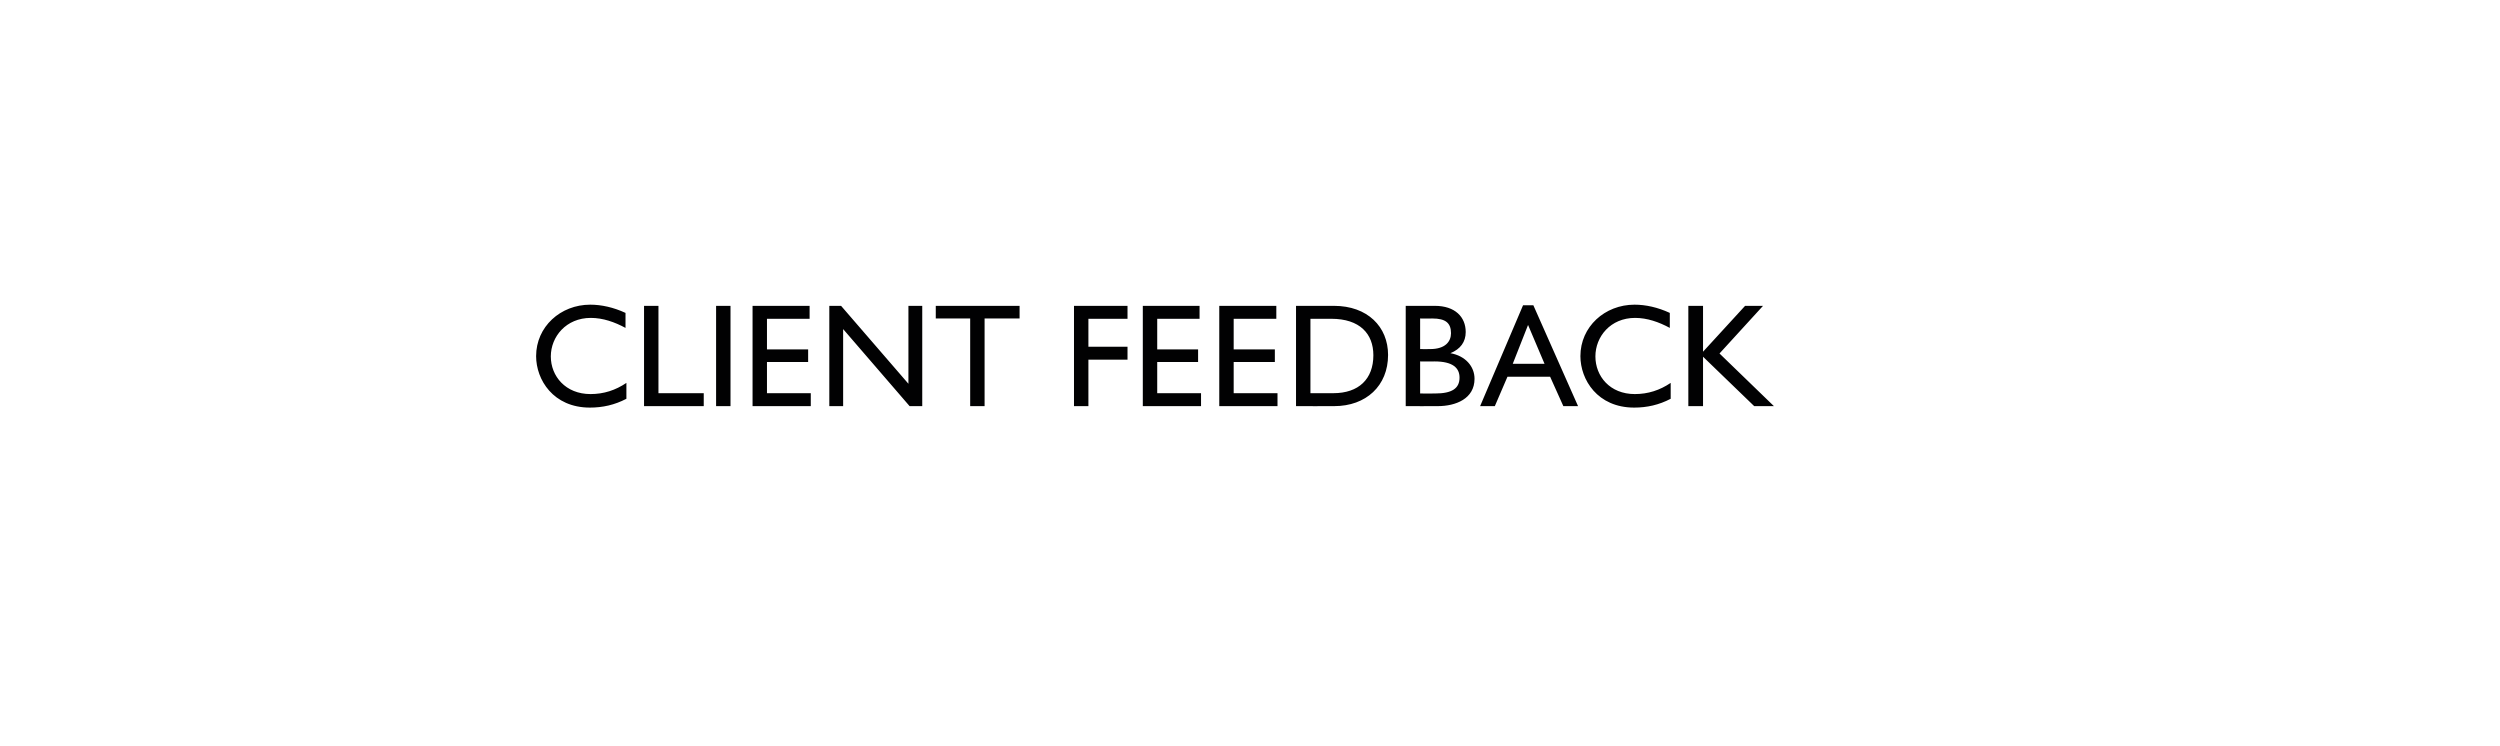
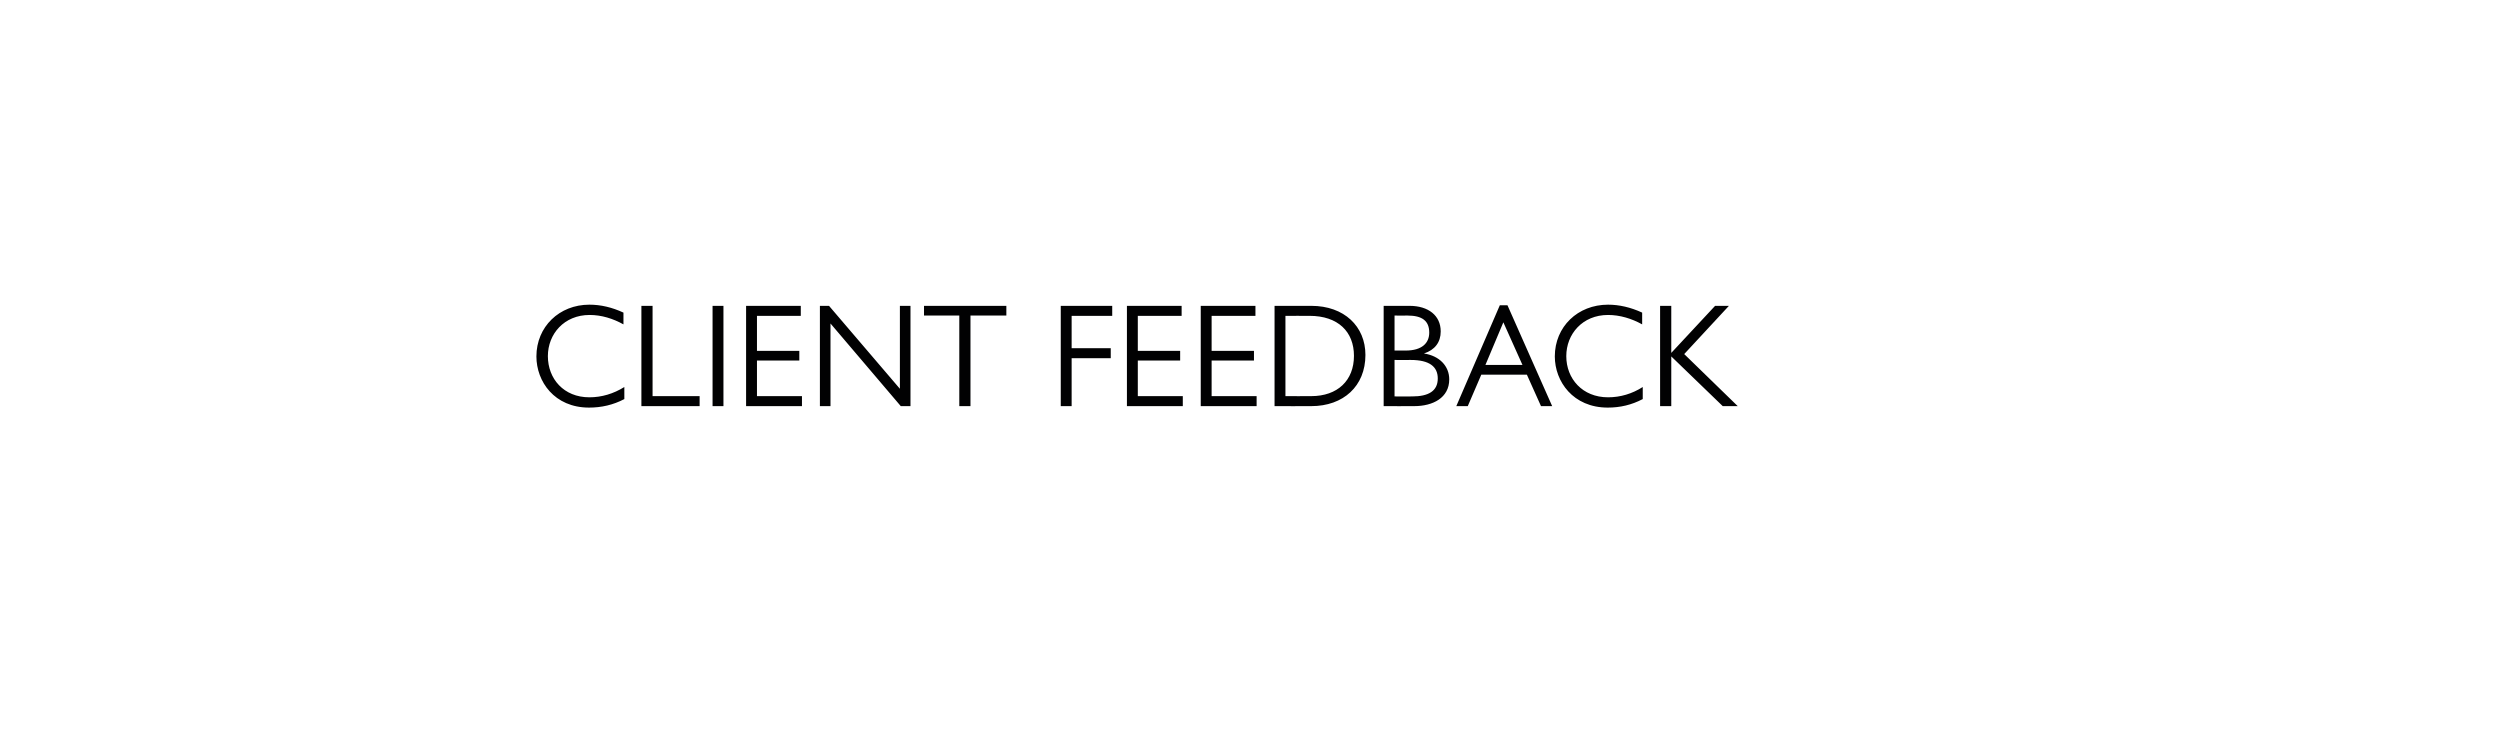
<svg xmlns="http://www.w3.org/2000/svg" version="1.1" width="850.1px" height="253.5px" viewBox="0 -1 850.1 253.5" style="top:-1px">
  <defs />
  <g id="Polygon5662">
-     <path d="M 212.7 105.4 C 212.7 105.4 212.7 110.5 212.7 110.5 C 209 108.5 205 107.1 200.9 107.1 C 192.5 107.1 187.3 113.5 187.3 120.2 C 187.3 126.9 192.3 133 200.8 133 C 205.3 133 209.3 131.7 213 129.2 C 213 129.2 213 134.6 213 134.6 C 209 136.7 204.9 137.6 200.6 137.6 C 188.1 137.6 182.3 128.1 182.3 120.1 C 182.3 110.1 190.6 102.6 200.7 102.6 C 204.5 102.6 208.6 103.5 212.7 105.4 Z M 223.9 103 L 223.9 132.7 L 239.3 132.7 L 239.3 137.1 L 219 137.1 L 219 103 L 223.9 103 Z M 248.4 103 L 248.4 137.1 L 243.5 137.1 L 243.5 103 L 248.4 103 Z M 275.3 103 L 275.3 107.4 L 260.8 107.4 L 260.8 117.8 L 274.8 117.8 L 274.8 122.1 L 260.8 122.1 L 260.8 132.7 L 275.7 132.7 L 275.7 137.1 L 255.9 137.1 L 255.9 103 L 275.3 103 Z M 286 103 L 308.9 129.5 L 308.9 103 L 313.6 103 L 313.6 137.1 L 309.3 137.1 L 286.7 110.9 L 286.7 137.1 L 282 137.1 L 282 103 L 286 103 Z M 346.7 103 L 346.7 107.3 L 334.8 107.3 L 334.8 137.1 L 329.9 137.1 L 329.9 107.3 L 318.2 107.3 L 318.2 103 L 346.7 103 Z M 383.4 103 L 383.4 107.4 L 370.1 107.4 L 370.1 116.9 L 383.4 116.9 L 383.4 121.3 L 370.1 121.3 L 370.1 137.1 L 365.2 137.1 L 365.2 103 L 383.4 103 Z M 407.9 103 L 407.9 107.4 L 393.5 107.4 L 393.5 117.8 L 407.4 117.8 L 407.4 122.1 L 393.5 122.1 L 393.5 132.7 L 408.4 132.7 L 408.4 137.1 L 388.6 137.1 L 388.6 103 L 407.9 103 Z M 434 103 L 434 107.4 L 419.5 107.4 L 419.5 117.8 L 433.5 117.8 L 433.5 122.1 L 419.5 122.1 L 419.5 132.7 L 434.4 132.7 L 434.4 137.1 L 414.6 137.1 L 414.6 103 L 434 103 Z M 453.6 103 C 465 103 472 110.1 472 119.7 C 472 130.2 464.5 137.1 453.7 137.1 C 453.7 137.14 440.7 137.1 440.7 137.1 L 440.7 103 C 440.7 103 453.65 103.04 453.6 103 Z M 453.4 132.7 C 462 132.7 467 127.9 467 119.8 C 467 112.5 462.4 107.4 452.7 107.4 C 452.75 107.39 445.6 107.4 445.6 107.4 L 445.6 132.7 C 445.6 132.7 453.45 132.74 453.4 132.7 Z M 487.9 103 C 494.8 103 498.4 106.8 498.4 111.9 C 498.4 115.3 496.6 117.7 493.2 119.1 C 498.3 120 501.4 123.6 501.4 127.8 C 501.4 134.6 495 137.1 488.9 137.1 C 488.95 137.14 478 137.1 478 137.1 L 478 103 C 478 103 487.9 103.04 487.9 103 Z M 482.9 117.7 C 482.9 117.7 486.35 117.74 486.3 117.7 C 491.5 117.7 493.4 115.1 493.4 112.3 C 493.4 108.8 491.5 107.3 487.1 107.3 C 487.1 107.34 482.9 107.3 482.9 107.3 L 482.9 117.7 Z M 488 132.8 C 493.7 132.8 496.3 131.1 496.3 127.4 C 496.3 124.1 494 121.9 487.8 121.9 C 487.85 121.94 482.9 121.9 482.9 121.9 L 482.9 132.8 C 482.9 132.8 488.05 132.84 488 132.8 Z M 521.4 102.8 L 536.6 137.1 L 531.6 137.1 L 527.1 127.1 L 512.6 127.1 L 508.3 137.1 L 503.3 137.1 L 517.9 102.8 L 521.4 102.8 Z M 514.4 122.7 L 525.2 122.7 L 519.6 109.5 L 514.4 122.7 Z M 567.8 105.4 C 567.8 105.4 567.8 110.5 567.8 110.5 C 564.1 108.5 560.1 107.1 556 107.1 C 547.6 107.1 542.5 113.5 542.5 120.2 C 542.5 126.9 547.4 133 555.9 133 C 560.4 133 564.4 131.7 568.1 129.2 C 568.1 129.2 568.1 134.6 568.1 134.6 C 564.1 136.7 560 137.6 555.7 137.6 C 543.2 137.6 537.4 128.1 537.4 120.1 C 537.4 110.1 545.7 102.6 555.8 102.6 C 559.6 102.6 563.7 103.5 567.8 105.4 Z M 579.1 103 L 579.1 118.6 L 593.4 103 L 599.5 103 L 584.7 119.2 L 603.2 137.1 L 596.5 137.1 L 579.1 120.3 L 579.1 137.1 L 574.1 137.1 L 574.1 103 L 579.1 103 Z " stroke="none" fill="#010102" />
+     <path d="M 212 105.3 C 212 105.3 212 109.3 212 109.3 C 208.4 107.3 204.5 106.1 200.5 106.1 C 191.8 106.1 186.3 112.6 186.3 120.1 C 186.3 127.8 191.7 134.1 200.4 134.1 C 204.6 134.1 208.6 132.9 212.3 130.6 C 212.3 130.6 212.3 134.7 212.3 134.7 C 208.5 136.7 204.5 137.6 200.3 137.6 C 188.5 137.6 182.4 128.7 182.4 120.2 C 182.4 110.1 190.2 102.6 200.4 102.6 C 204.3 102.6 208.1 103.5 212 105.3 Z M 221.9 103 L 221.9 133.7 L 237.9 133.7 L 237.9 137.1 L 218.1 137.1 L 218.1 103 L 221.9 103 Z M 246 103 L 246 137.1 L 242.3 137.1 L 242.3 103 L 246 103 Z M 272.3 103 L 272.3 106.4 L 257.4 106.4 L 257.4 118.3 L 271.8 118.3 L 271.8 121.6 L 257.4 121.6 L 257.4 133.7 L 272.7 133.7 L 272.7 137.1 L 253.7 137.1 L 253.7 103 L 272.3 103 Z M 281.9 103 L 306 131.2 L 306 103 L 309.6 103 L 309.6 137.1 L 306.3 137.1 L 282.4 109 L 282.4 137.1 L 278.8 137.1 L 278.8 103 L 281.9 103 Z M 342.2 103 L 342.2 106.3 L 330 106.3 L 330 137.1 L 326.2 137.1 L 326.2 106.3 L 314.2 106.3 L 314.2 103 L 342.2 103 Z M 378.2 103 L 378.2 106.4 L 364.4 106.4 L 364.4 117.4 L 377.7 117.4 L 377.7 120.8 L 364.4 120.8 L 364.4 137.1 L 360.7 137.1 L 360.7 103 L 378.2 103 Z M 401.8 103 L 401.8 106.4 L 386.9 106.4 L 386.9 118.3 L 401.3 118.3 L 401.3 121.6 L 386.9 121.6 L 386.9 133.7 L 402.2 133.7 L 402.2 137.1 L 383.2 137.1 L 383.2 103 L 401.8 103 Z M 426.9 103 L 426.9 106.4 L 412 106.4 L 412 118.3 L 426.4 118.3 L 426.4 121.6 L 412 121.6 L 412 133.7 L 427.3 133.7 L 427.3 137.1 L 408.3 137.1 L 408.3 103 L 426.9 103 Z M 433.4 103 C 433.4 103 445.95 103.04 445.9 103 C 457.1 103 464.3 110 464.3 119.7 C 464.3 130.3 456.8 137.1 445.9 137.1 C 445.95 137.14 433.4 137.1 433.4 137.1 L 433.4 103 Z M 445.9 133.7 C 454.8 133.7 460.4 128.4 460.4 120 C 460.4 111.8 455 106.4 445.3 106.4 C 445.35 106.39 437.1 106.4 437.1 106.4 L 437.1 133.7 C 437.1 133.7 445.9 133.74 445.9 133.7 Z M 479.3 103 C 485.7 103 489.9 106.3 489.9 111.7 C 489.9 115.4 487.9 118 484.2 119.2 C 489.5 120 492.8 123.5 492.8 128 C 492.8 134.3 487.2 137.1 480.9 137.1 C 480.95 137.14 470.5 137.1 470.5 137.1 L 470.5 103 C 470.5 103 479.35 103.04 479.3 103 Z M 474.2 118.2 C 474.2 118.2 478 118.19 478 118.2 C 483.6 118.2 486 115.6 486 112.1 C 486 108.1 483.6 106.3 478.6 106.3 C 478.6 106.34 474.2 106.3 474.2 106.3 L 474.2 118.2 Z M 480.2 133.8 C 485.7 133.8 488.9 132 488.9 127.7 C 488.9 123.7 486.1 121.4 479.7 121.4 C 479.7 121.44 474.2 121.4 474.2 121.4 L 474.2 133.8 C 474.2 133.8 480.25 133.84 480.2 133.8 Z M 512.6 102.8 L 527.8 137.1 L 524 137.1 L 519.2 126.4 L 503.7 126.4 L 499.1 137.1 L 495.2 137.1 L 510 102.8 L 512.6 102.8 Z M 505.1 123.1 L 517.7 123.1 L 511.2 108.6 L 505.1 123.1 Z M 558.4 105.3 C 558.4 105.3 558.4 109.3 558.4 109.3 C 554.8 107.3 550.8 106.1 546.8 106.1 C 538.1 106.1 532.6 112.6 532.6 120.1 C 532.6 127.8 538.1 134.1 546.8 134.1 C 551 134.1 555 132.9 558.6 130.6 C 558.6 130.6 558.6 134.7 558.6 134.7 C 554.8 136.7 550.9 137.6 546.7 137.6 C 534.9 137.6 528.7 128.7 528.7 120.2 C 528.7 110.1 536.5 102.6 546.8 102.6 C 550.6 102.6 554.5 103.5 558.4 105.3 Z M 568.3 103 L 568.3 119 L 583.2 103 L 587.9 103 L 572.7 119.4 L 590.9 137.1 L 585.8 137.1 L 568.3 120.2 L 568.3 137.1 L 564.5 137.1 L 564.5 103 L 568.3 103 Z " stroke="none" fill="#010102" />
  </g>
</svg>
